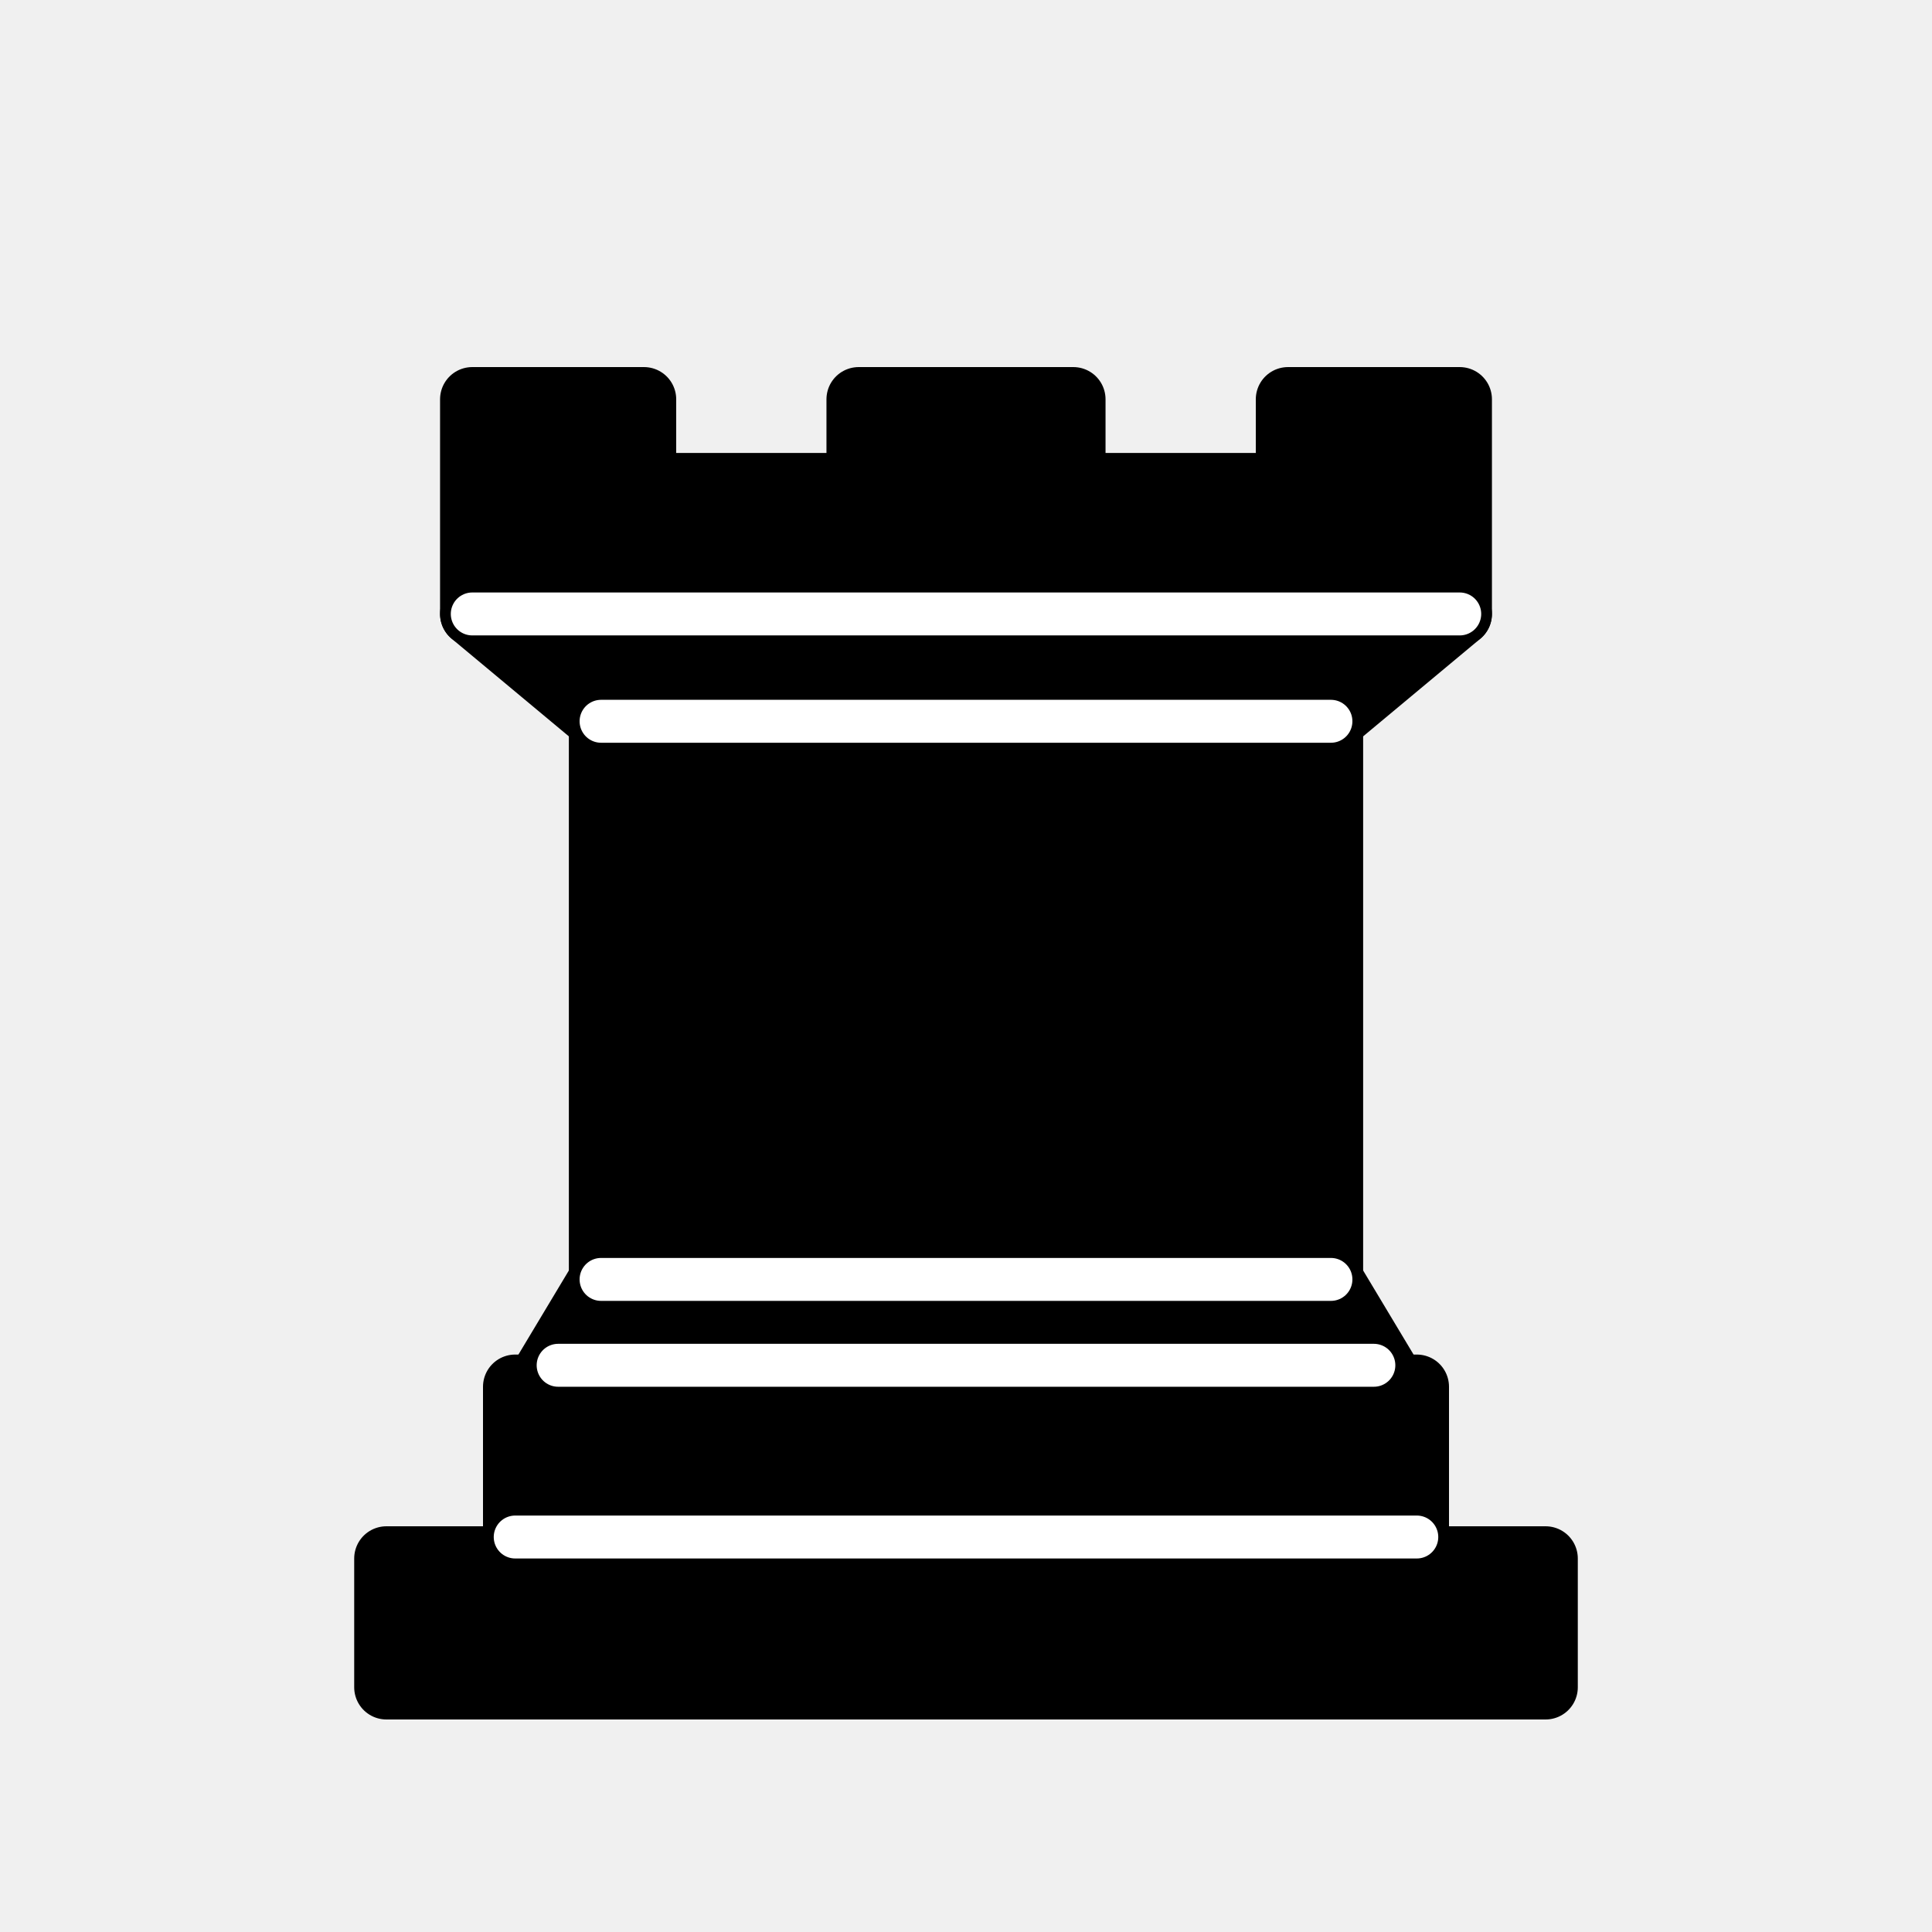
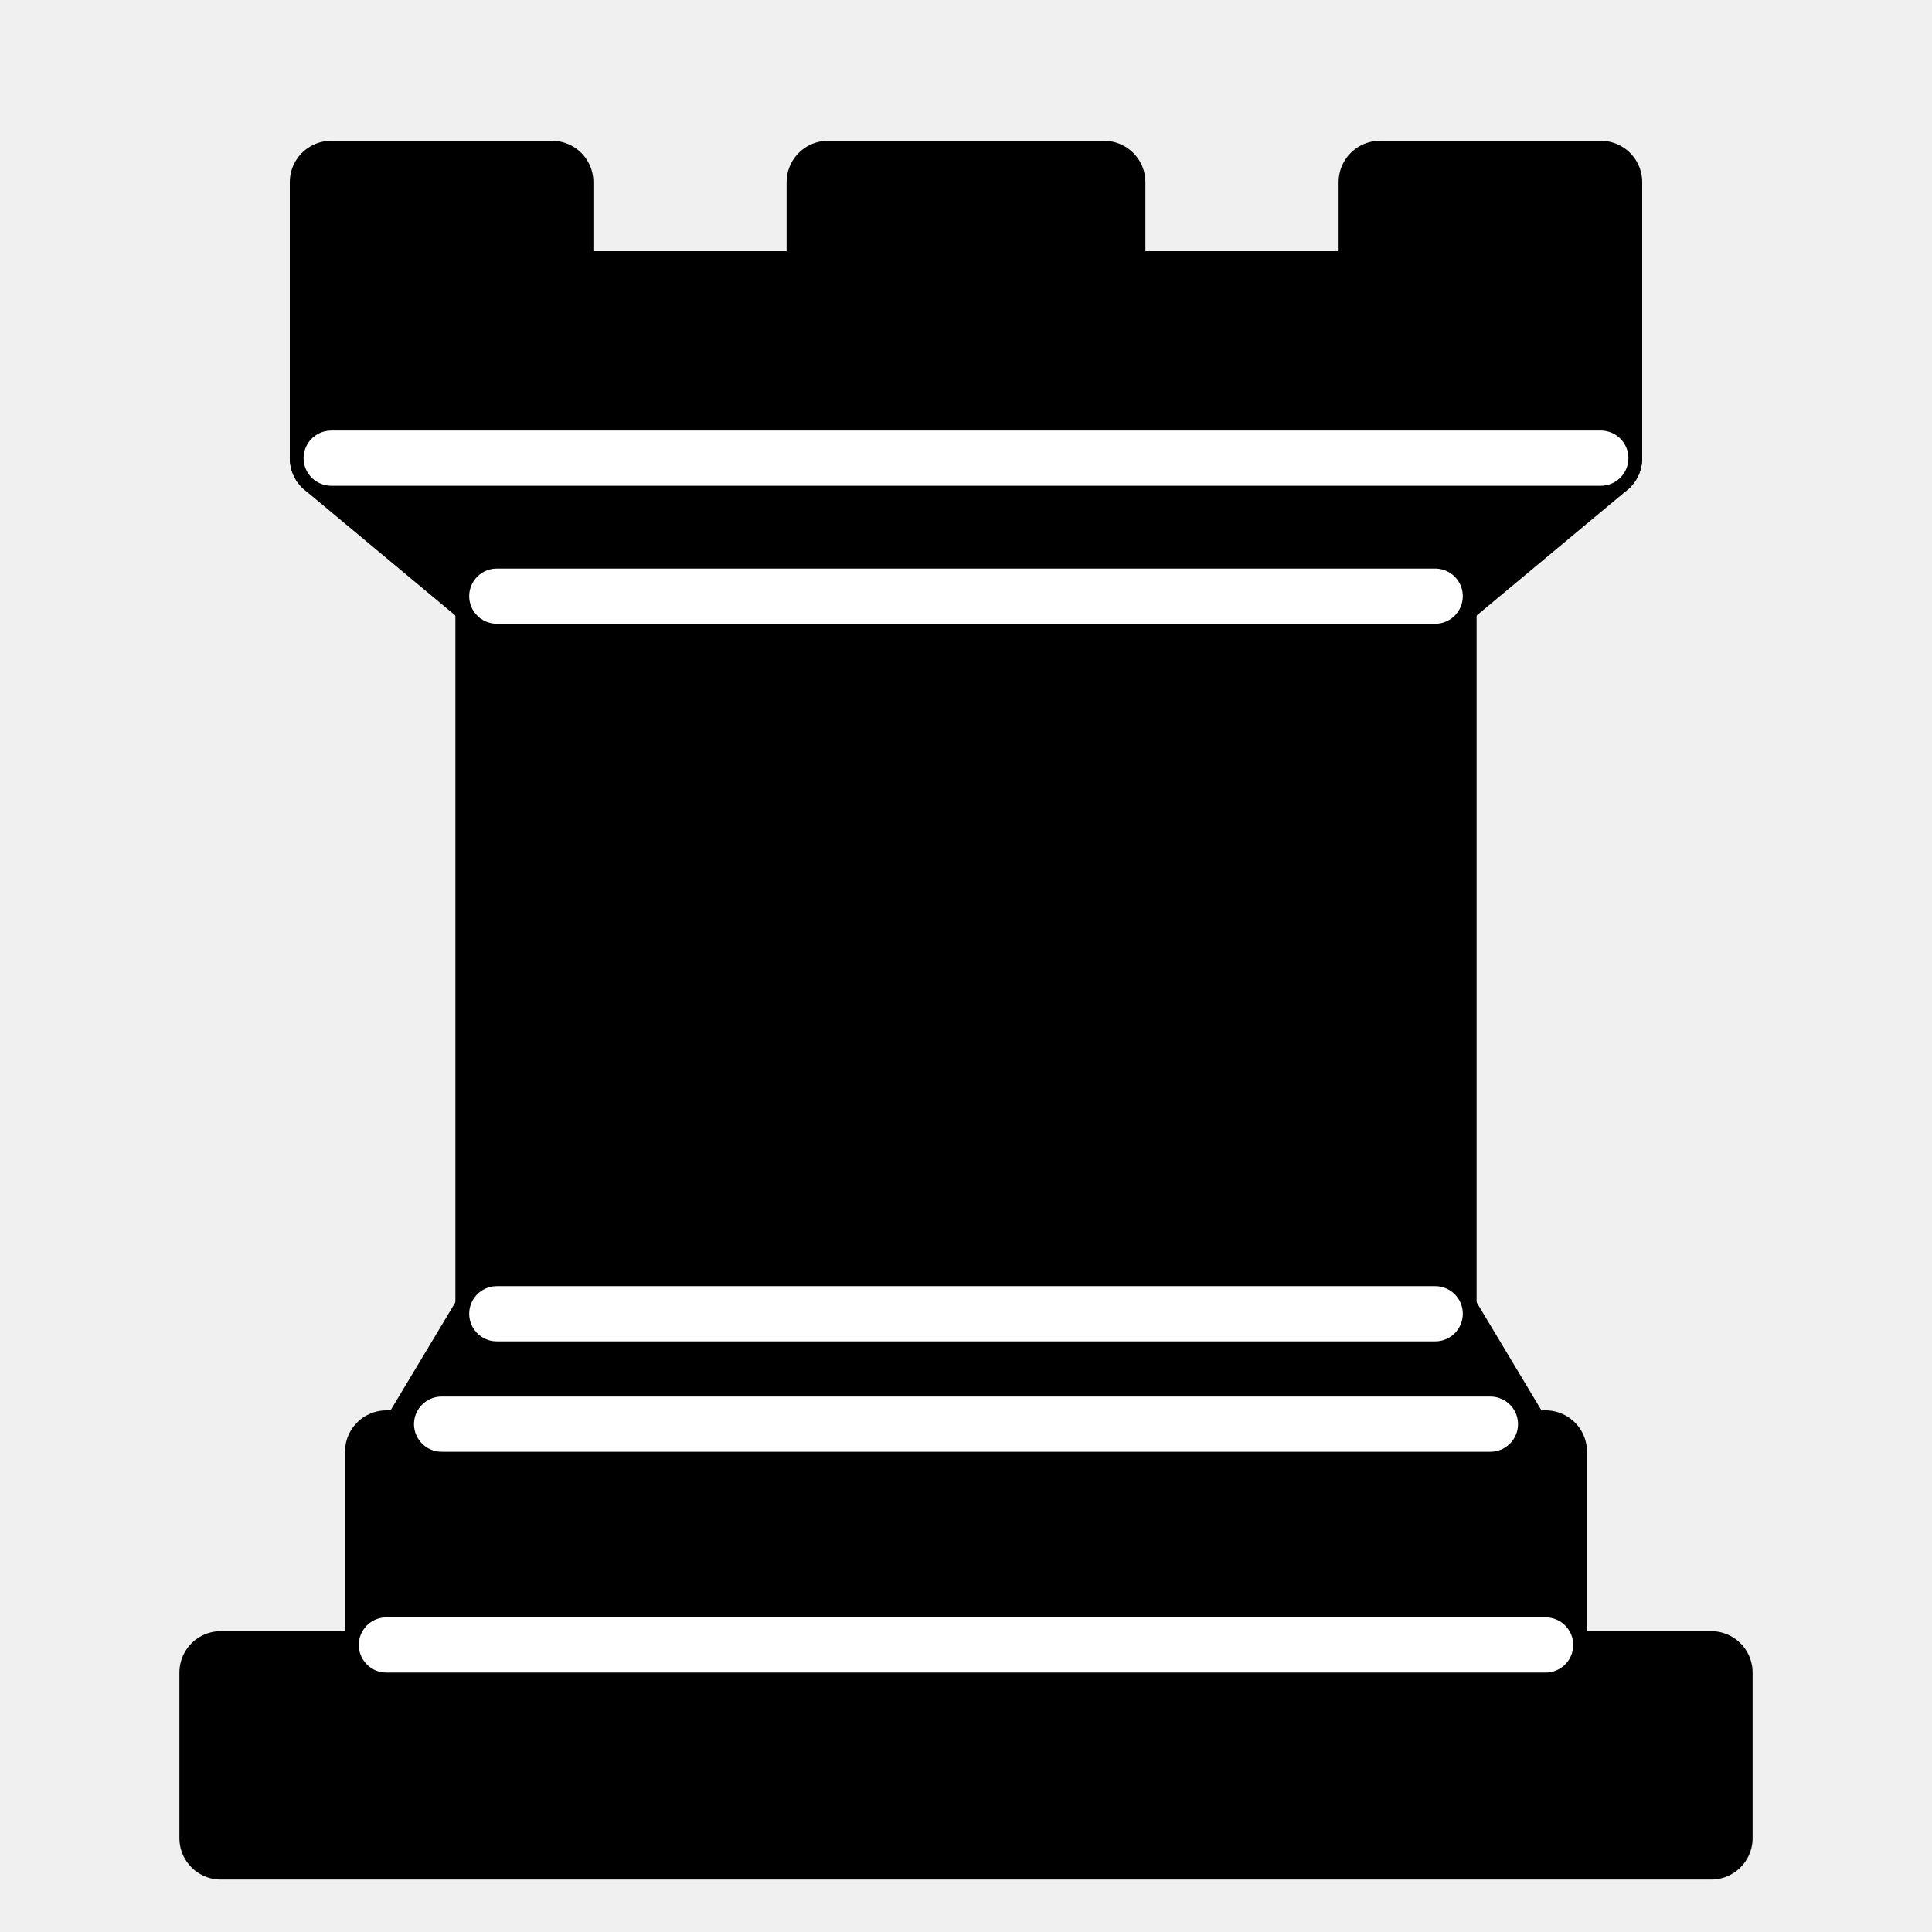
- <svg xmlns="http://www.w3.org/2000/svg" version="1.1" width="45" height="45">
+ <svg xmlns="http://www.w3.org/2000/svg" version="1.1" width="45" height="45" viewBox="5 6 35 35">
  <g style="opacity:1; fill:#000000; fill-opacity:1; fill-rule:evenodd; stroke:#000000; stroke-width:1.5; stroke-linecap:round;stroke-linejoin:round;stroke-miterlimit:4; stroke-dasharray:none; stroke-opacity:1;" transform="translate(0,0.3)">
    <path d="M 9,39 L 36,39 L 36,36 L 9,36 L 9,39 z " style="stroke-linecap:butt;" />
    <path d="M 12.5,32 L 14,29.5 L 31,29.5 L 32.5,32 L 12.5,32 z " style="stroke-linecap:butt;" />
    <path d="M 12,36 L 12,32 L 33,32 L 33,36 L 12,36 z " style="stroke-linecap:butt;" />
    <path d="M 14,29.5 L 14,16.5 L 31,16.5 L 31,29.5 L 14,29.5 z " style="stroke-linecap:butt;stroke-linejoin:miter;" />
    <path d="M 14,16.5 L 11,14 L 34,14 L 31,16.5 L 14,16.5 z " style="stroke-linecap:butt;" />
    <path d="M 11,14 L 11,9 L 15,9 L 15,11 L 20,11 L 20,9 L 25,9 L 25,11 L 30,11 L 30,9 L 34,9 L 34,14 L 11,14 z " style="stroke-linecap:butt;" />
    <path d="M 12,35.5 L 33,35.5 L 33,35.5" style="fill:none; stroke:#ffffff; stroke-width:1; stroke-linejoin:miter;" />
    <path d="M 13,31.5 L 32,31.5" style="fill:none; stroke:#ffffff; stroke-width:1; stroke-linejoin:miter;" />
    <path d="M 14,29.5 L 31,29.5" style="fill:none; stroke:#ffffff; stroke-width:1; stroke-linejoin:miter;" />
    <path d="M 14,16.5 L 31,16.5" style="fill:none; stroke:#ffffff; stroke-width:1; stroke-linejoin:miter;" />
    <path d="M 11,14 L 34,14" style="fill:none; stroke:#ffffff; stroke-width:1; stroke-linejoin:miter;" />
  </g>
</svg>
